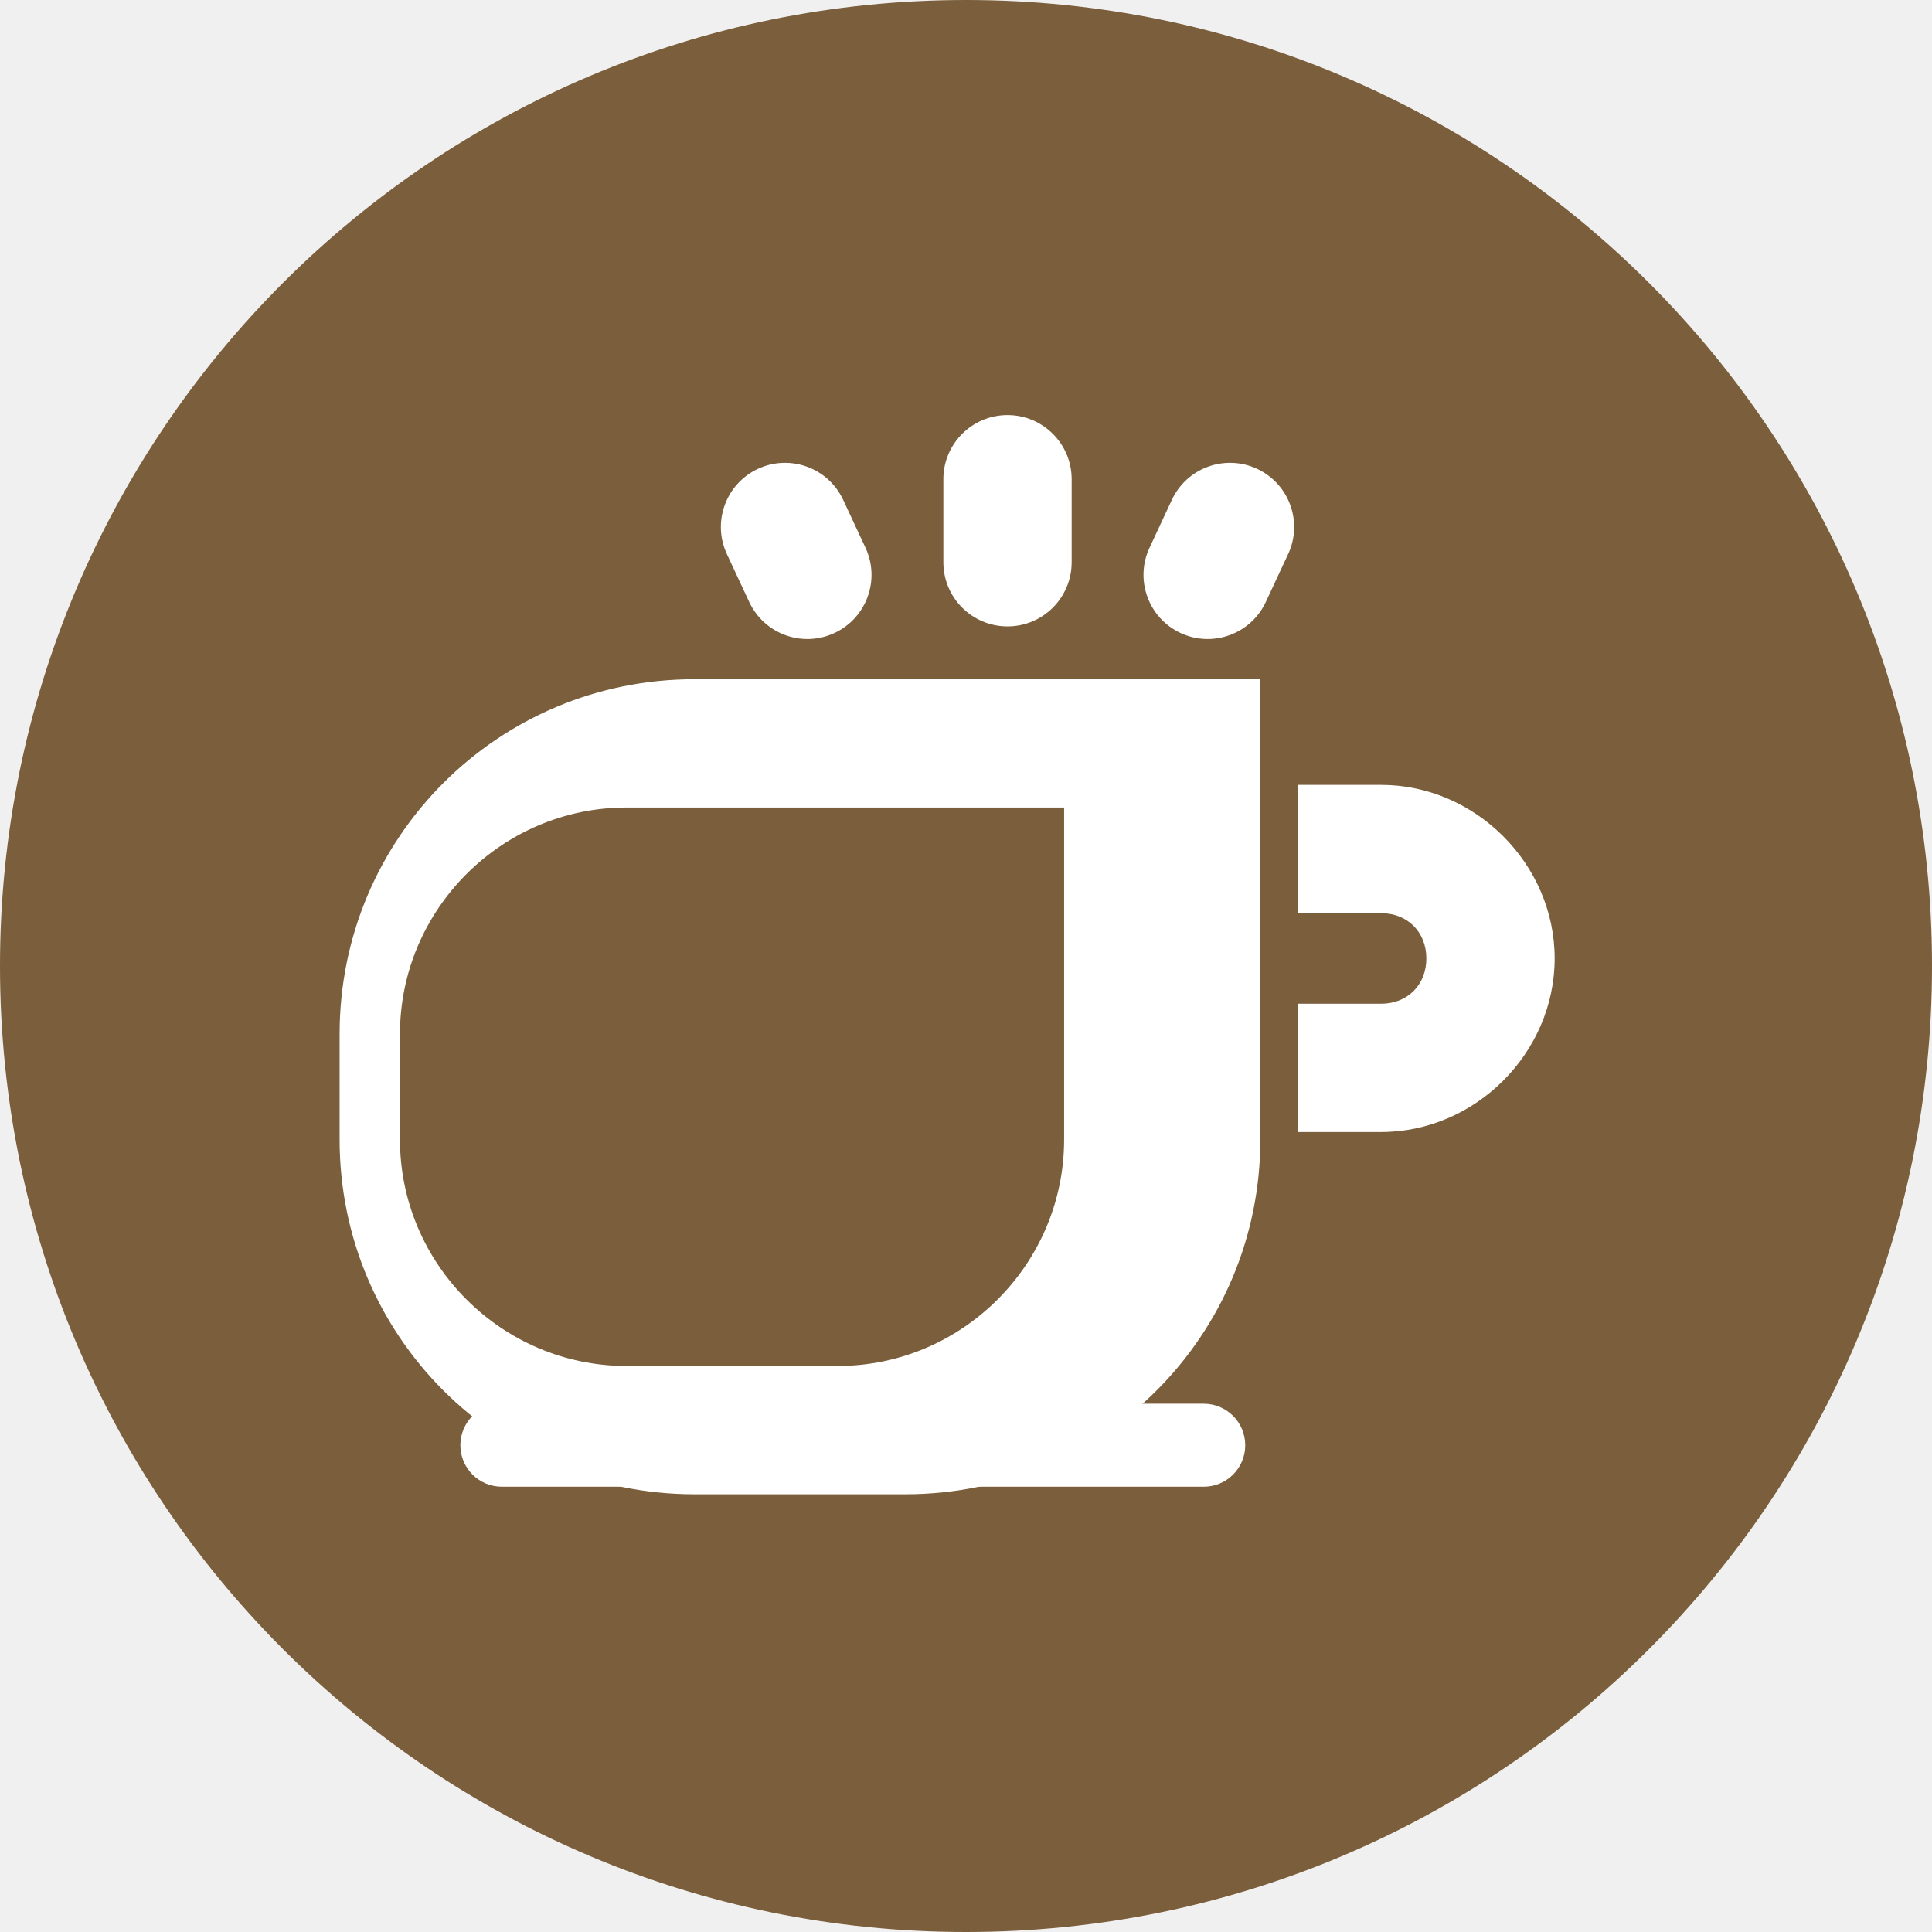
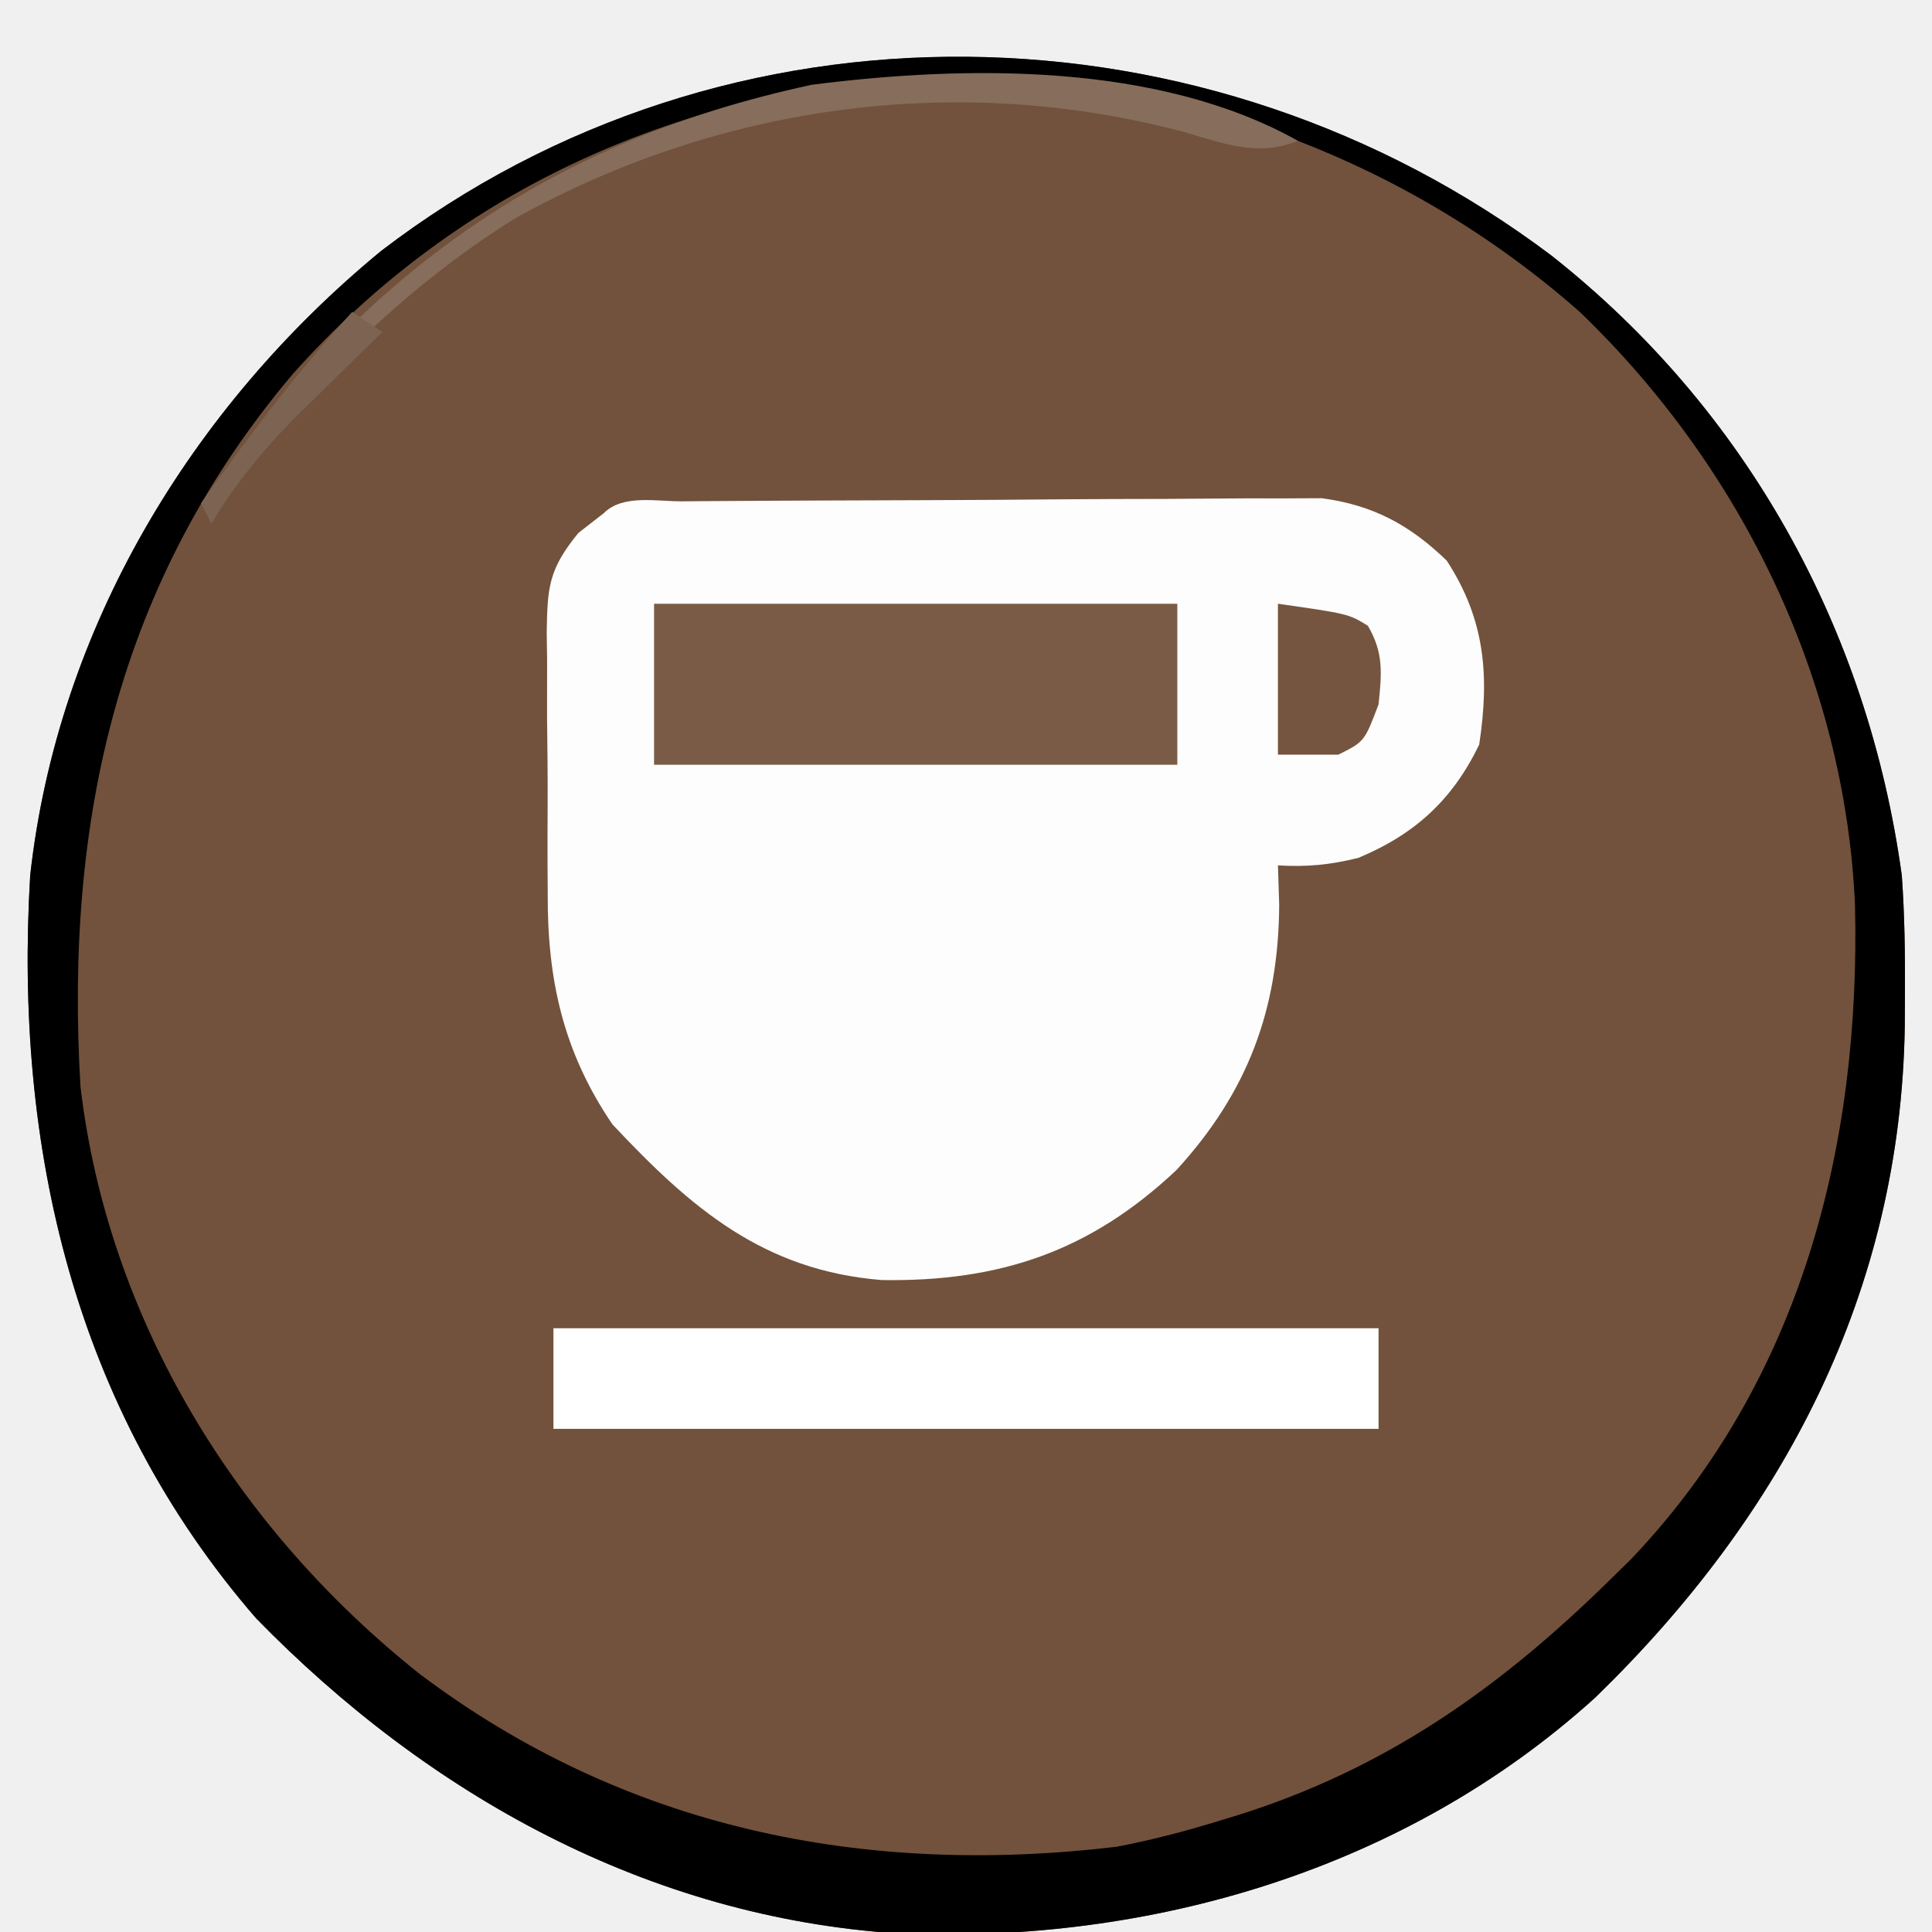
- <svg xmlns="http://www.w3.org/2000/svg" viewBox="0 0 512 512" role="img" aria-label="카성비">
-   <rect width="512" height="512" rx="256" fill="#7b5e3b" />
-   <g fill="#ffffff">
-     <path d="M166 180h168v122c0 52-42 94-94 94h-56c-52 0-94-42-94-94v-28c0-52 42-94 94-94zm0 34c-33 0-60 27-60 60v28c0 33 27 60 60 60h56c33 0 60-27 60-60v-88H166z" />
-     <path d="M344 208h22c25 0 46 21 46 46s-21 46-46 46h-22v-34h22c7 0 12-5 12-12s-5-12-12-12h-22v-34z" />
-     <rect x="122" y="372" width="208" height="22" rx="11" />
-     <rect x="194" y="122" width="34" height="48" rx="17" transform="rotate(-25 211 146)" />
-     <rect x="250" y="110" width="34" height="56" rx="17" transform="rotate(0 267 138)" />
-     <rect x="306" y="122" width="34" height="48" rx="17" transform="rotate(25 323 146)" />
-   </g>
+ <svg xmlns="http://www.w3.org/2000/svg" version="1.1" width="192" height="192">
+   <path d="M0 0 C19.381 15.289 31.457 37.146 34.816 61.602 C35.097 65.544 35.151 69.462 35.129 73.414 C35.123 74.467 35.118 75.52 35.112 76.605 C34.702 102.975 23.079 125.116 4.363 143.293 C-14.502 160.393 -39.824 167.809 -64.923 166.75 C-89.747 165.125 -111.552 153.039 -128.734 135.426 C-146.802 114.591 -152.796 88.605 -151.184 61.602 C-148.471 37.091 -135.201 15.083 -116.309 -0.461 C-81.873 -26.832 -34.11 -25.698 0 0 Z " fill="#72523C" transform="translate(154.1836,25.39844)" />
+   <path d="M0 0 C0.711 -0.007 1.421 -0.013 2.154 -0.02 C4.517 -0.04 6.88 -0.051 9.244 -0.061 C10.05 -0.065 10.857 -0.069 11.688 -0.074 C15.963 -0.095 20.237 -0.109 24.512 -0.118 C28.92 -0.129 33.328 -0.164 37.736 -0.203 C41.13 -0.23 44.524 -0.238 47.918 -0.241 C49.542 -0.246 51.166 -0.258 52.791 -0.276 C55.072 -0.301 57.352 -0.3 59.633 -0.293 C60.929 -0.299 62.225 -0.305 63.56 -0.311 C68.617 0.366 72.268 2.304 75.982 5.896 C79.787 11.738 80.246 17.332 79.205 24.177 C76.562 29.657 72.813 33.09 67.205 35.427 C64.388 36.131 62.09 36.347 59.205 36.177 C59.246 37.476 59.287 38.776 59.33 40.115 C59.265 50.488 56.208 58.713 49.126 66.447 C40.534 74.544 31.565 77.564 19.853 77.388 C8.068 76.449 0.858 70.221 -6.936 61.911 C-11.819 54.73 -13.41 47.537 -13.362 38.97 C-13.368 38.042 -13.374 37.113 -13.381 36.157 C-13.388 34.213 -13.385 32.269 -13.372 30.326 C-13.358 27.354 -13.392 24.385 -13.43 21.413 C-13.431 19.516 -13.429 17.618 -13.424 15.72 C-13.438 14.837 -13.451 13.953 -13.464 13.043 C-13.396 8.526 -13.271 6.759 -10.319 3.143 C-9.486 2.494 -8.653 1.845 -7.795 1.177 C-5.894 -0.725 -2.523 0.019 0 0 Z " fill="#FEFDFD" transform="translate(67.79541,49.823)" />
+   <path d="M0 0 C19.381 15.289 31.457 37.146 34.816 61.602 C35.097 65.544 35.151 69.462 35.129 73.414 C35.123 74.467 35.118 75.52 35.112 76.605 C34.702 102.975 23.079 125.116 4.363 143.293 C-14.502 160.393 -39.824 167.809 -64.923 166.75 C-89.747 165.125 -111.552 153.039 -128.734 135.426 C-146.802 114.591 -152.796 88.605 -151.184 61.602 C-148.471 37.091 -135.201 15.083 -116.309 -0.461 C-81.873 -26.832 -34.11 -25.698 0 0 Z M-125.105 11.793 C-142.452 32.343 -147.764 56.121 -146.184 82.602 C-143.454 105.811 -130.589 126.592 -112.429 140.993 C-92.07 156.314 -68.363 161.11 -43.227 158.133 C-39.792 157.473 -36.527 156.629 -33.184 155.602 C-32.548 155.408 -31.912 155.215 -31.256 155.016 C-16.532 150.407 -5.201 142.429 5.816 131.602 C6.514 130.917 7.211 130.233 7.93 129.527 C24.832 111.772 30.731 88.387 30.164 64.527 C29.167 42.177 18.903 21.078 2.816 5.602 C-34.117 -26.944 -91.692 -25.791 -125.105 11.793 Z " fill="#010000" transform="translate(154.1836,25.39844)" />
+   <path d="M0 0 C17.16 0 34.32 0 52 0 C52 5.28 52 10.56 52 16 C34.84 16 17.68 16 0 16 C0 10.72 0 5.44 0 0 Z " fill="#7A5C46" transform="translate(65,60)" />
+   <path d="M0 0 C27.06 0 54.12 0 82 0 C82 3.3 82 6.6 82 10 C54.94 10 27.88 10 0 10 C0 6.7 0 3.4 0 0 Z " fill="#FFFFFF" transform="translate(55,132)" />
+   <path d="M0 0 C-4.008 1.603 -7.367 0.269 -11.312 -0.875 C-33.756 -6.854 -57.396 -3.619 -77.693 7.64 C-89.246 14.747 -101.038 26.313 -108 38 C-108.33 37.34 -108.66 36.68 -109 36 C-93.236 13.726 -75.242 0.207 -48.309 -5.578 C-32.972 -7.534 -13.912 -7.799 0 0 Z " fill="#876D5C" transform="translate(129,14)" />
+   <path d="M0 0 C7 1 7 1 8.938 2.188 C10.522 4.891 10.314 6.923 10 10 C8.6 13.7 8.6 13.7 6 15 C4.02 15 2.04 15 0 15 C0 10.05 0 5.1 0 0 Z " fill="#75553F" transform="translate(127,60)" />
+   <path d="M0 0 C0.99 0.66 1.98 1.32 3 2 C2.108 2.869 1.216 3.738 0.297 4.633 C-0.886 5.797 -2.068 6.961 -3.25 8.125 C-3.837 8.695 -4.423 9.265 -5.027 9.852 C-8.555 13.339 -11.403 16.77 -14 21 C-14.33 20.34 -14.66 19.68 -15 19 C-10.304 12.365 -5.496 5.994 0 0 Z " fill="#7D6452" transform="translate(35,31)" />
</svg>
